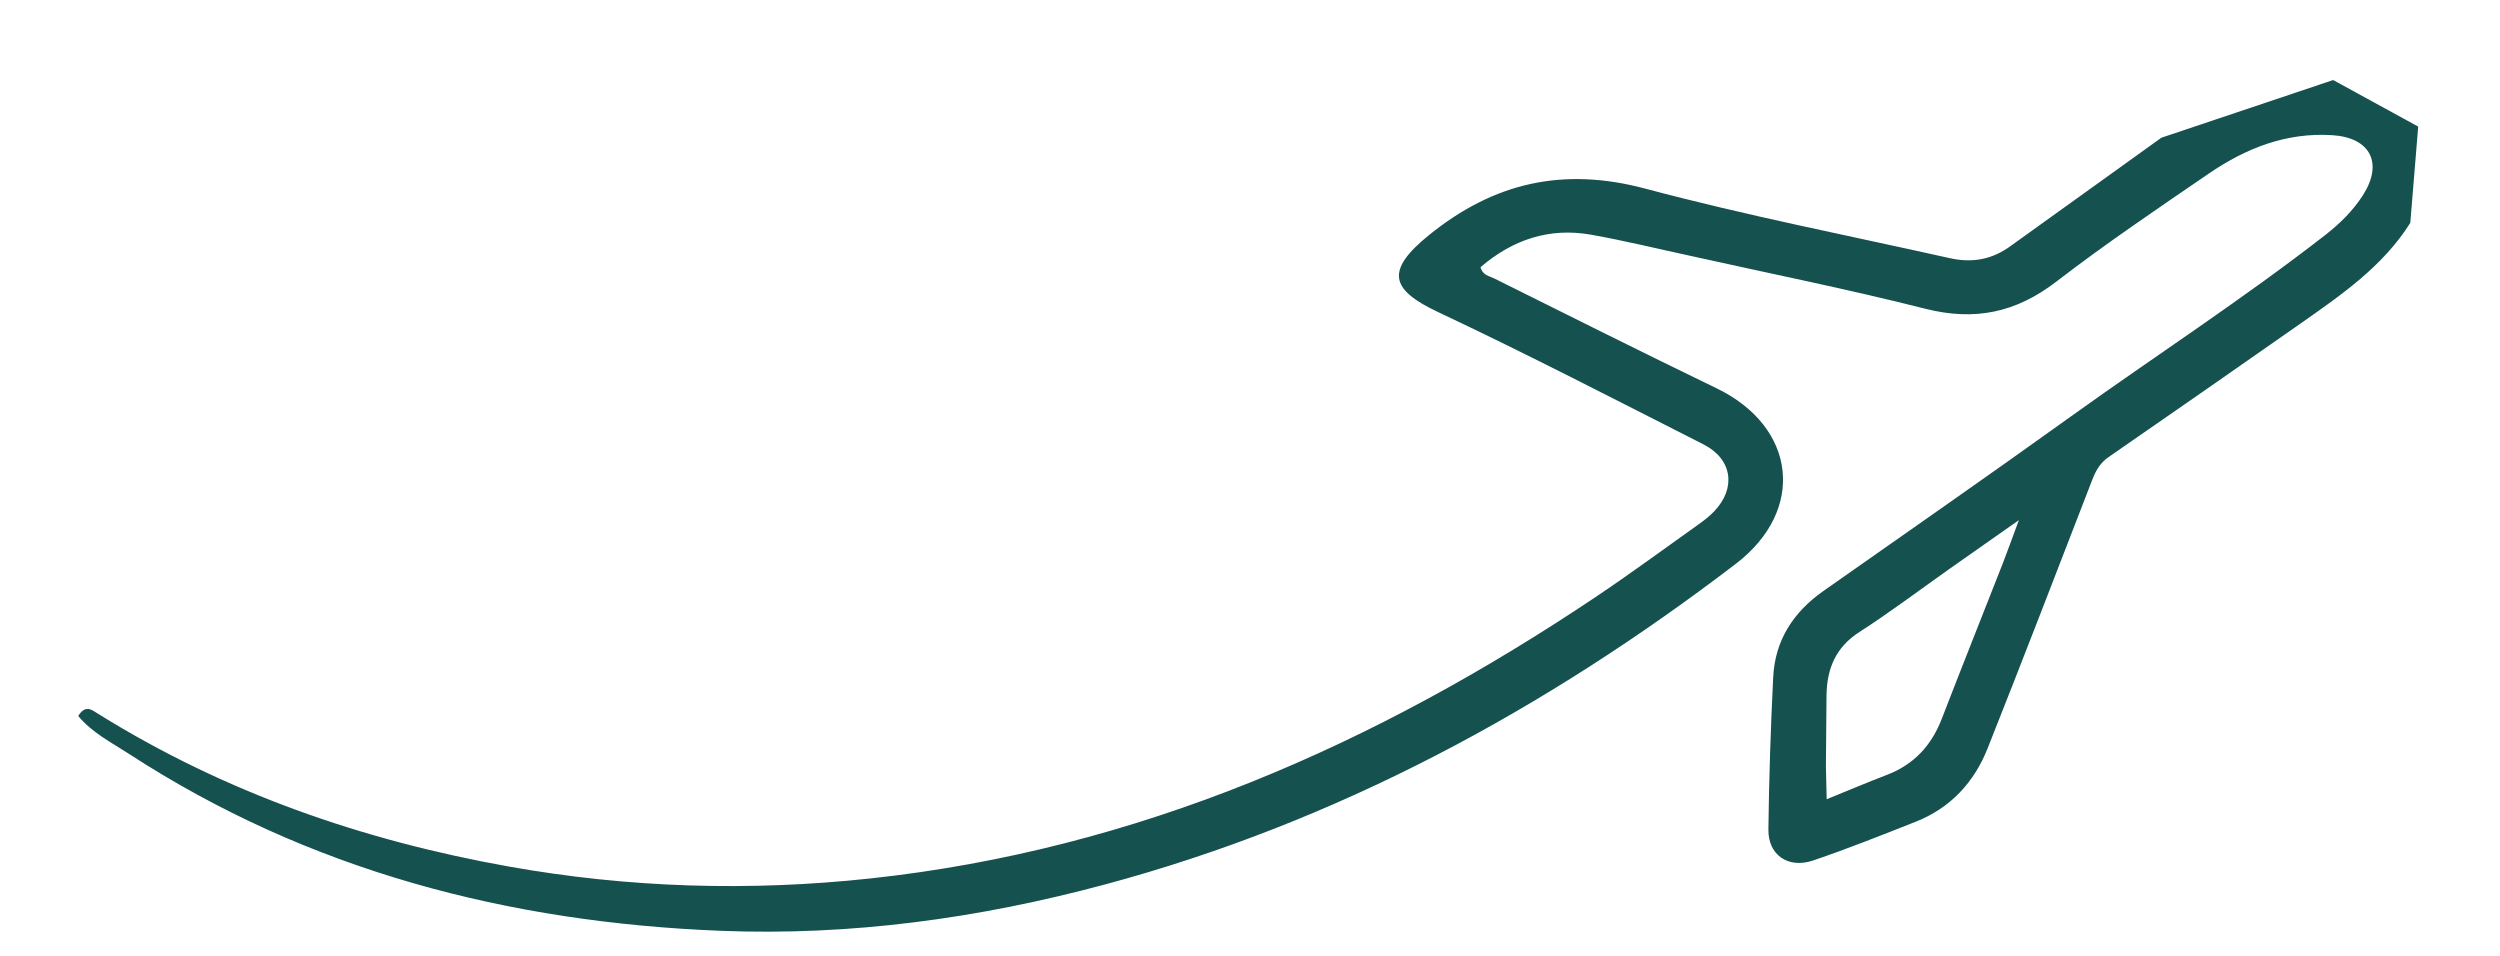
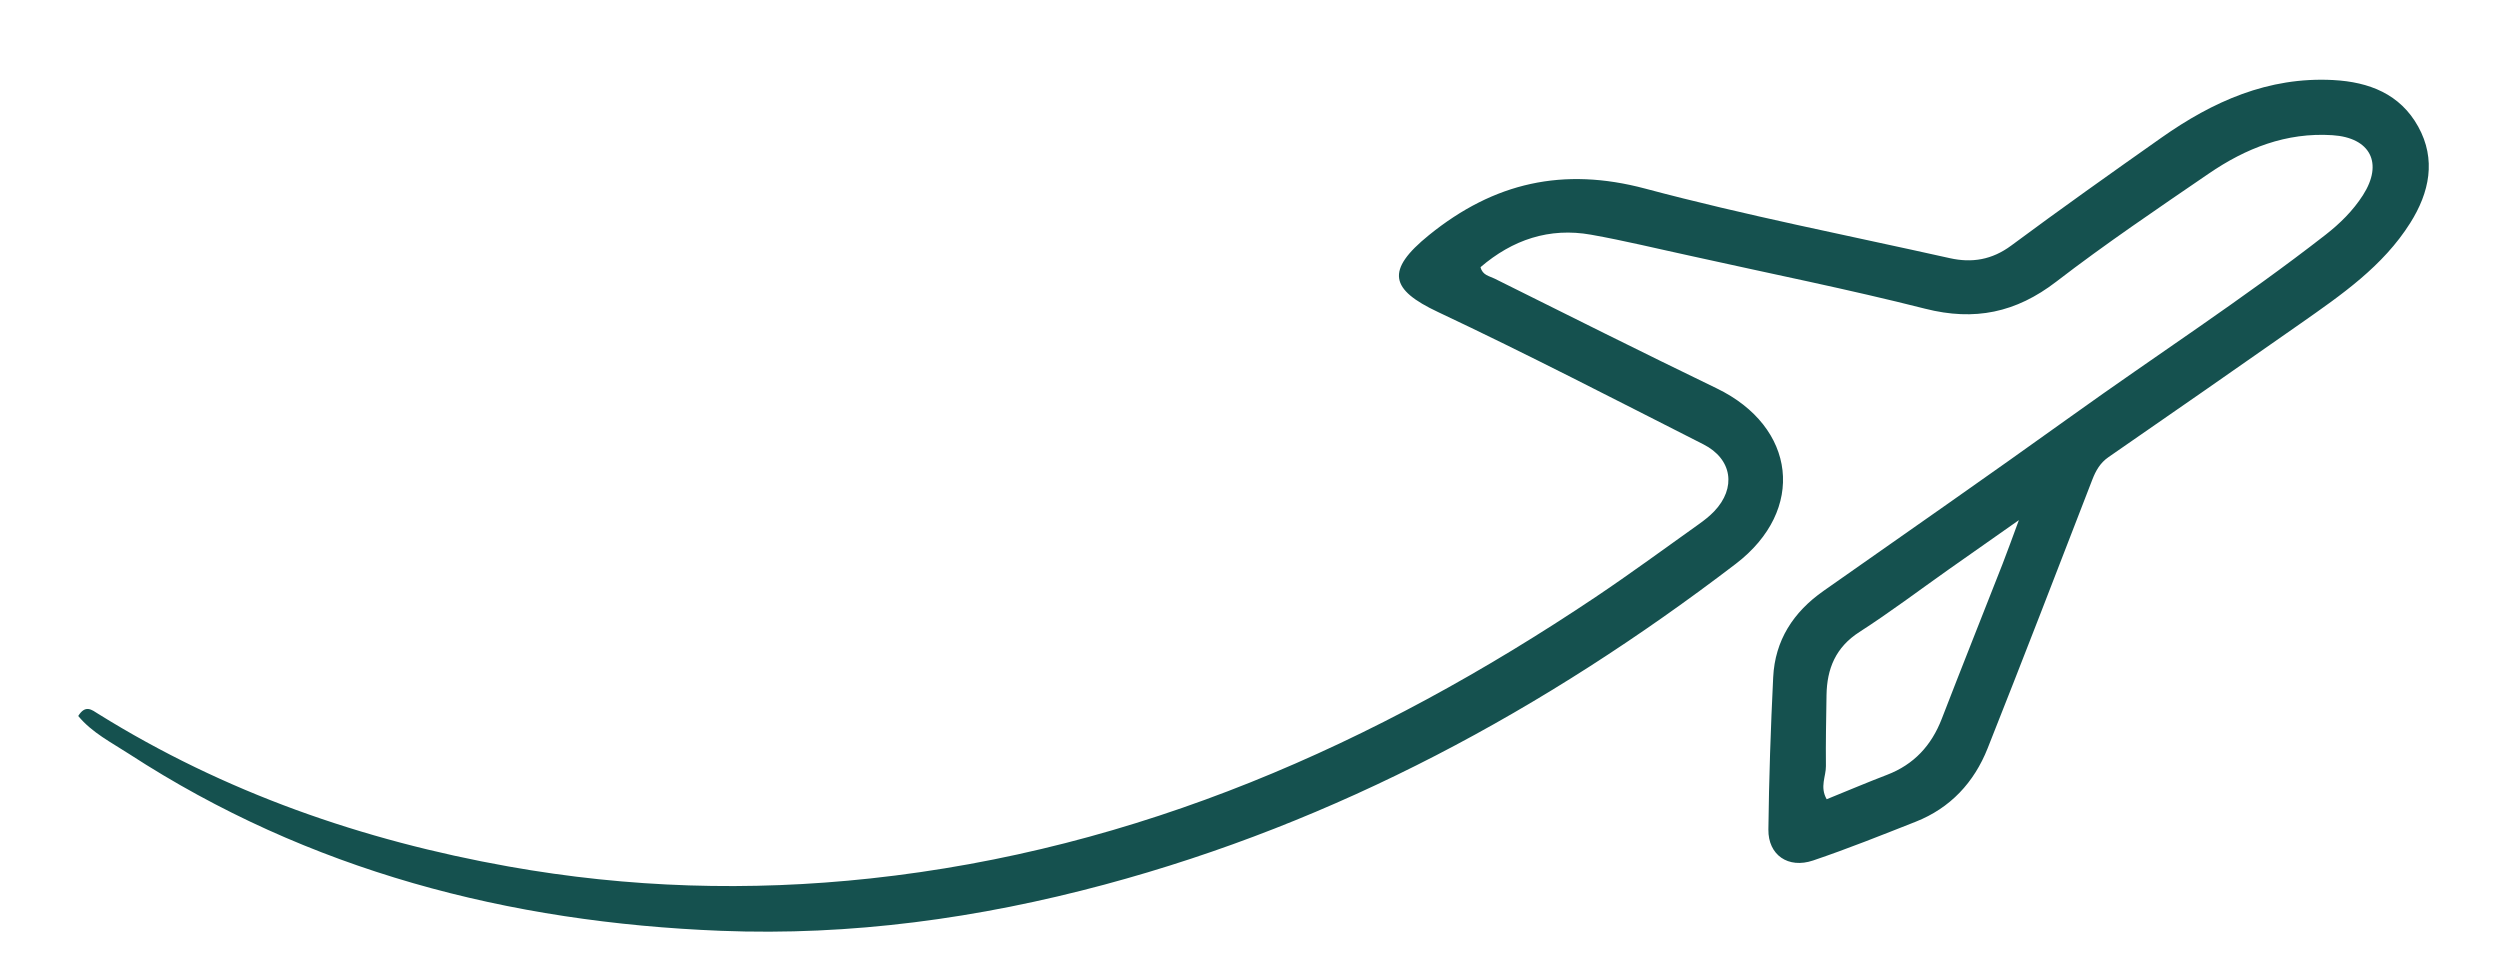
<svg xmlns="http://www.w3.org/2000/svg" version="1.1" id="Layer_1" x="0px" y="0px" width="100%" viewBox="185 270 615 235" enable-background="new 0 0 1024 1024" xml:space="preserve">
-   <path fill="#15514f" opacity="1" stroke="none" d=" M601.22,333.02  C592.68,331.176 584.591,329.193 576.408,327.737  C566.101,325.904 557.078,328.982 549.21,335.721  C549.685,337.71 551.404,337.911 552.645,338.529  C570.838,347.577 589.002,356.687 607.295,365.529  C626.888,375 629.34,395.456 612.003,408.704  C565.098,444.544 513.978,472.231 456.689,487.617  C425.811,495.911 394.306,500.244 362.334,498.98  C310.197,496.918 261.031,484.244 216.797,455.495  C212.439,452.663 207.632,450.244 204.247,446.133  C206.035,443.232 207.639,444.661 209.128,445.588  C240.238,464.955 274.192,476.739 310.094,483.152  C339.61,488.424 369.286,489.323 399.136,486.096  C464.833,478.994 523.248,453.248 577.536,416.856  C586.112,411.107 594.435,404.981 602.85,398.993  C604.201,398.032 605.535,396.995 606.678,395.803  C612.182,390.06 611.153,382.912 604.034,379.305  C582.34,368.313 560.738,357.116 538.743,346.756  C527.044,341.245 525.704,336.596 536.549,327.818  C552.528,314.884 569.567,311.024 589.735,316.402  C614.477,323 639.667,327.927 664.677,333.513  C670.109,334.726 675.043,333.911 679.759,330.413  L716.696,303.88  L758.957,289.691  L779.876,301.143  L777.932,324.828  C771.196,335.538 760.954,342.556 750.855,349.641  C735.174,360.642 719.432,371.555 703.682,382.458  C701.644,383.868 700.57,385.765 699.703,388.007  C691.174,410.059 682.679,432.126 673.951,454.099  C670.624,462.474 664.797,468.779 656.252,472.149  C647.891,475.447 639.537,478.794 631.03,481.677  C624.895,483.756 619.951,480.332 620.023,474.066  C620.167,461.58 620.594,449.091 621.203,436.617  C621.647,427.524 626.152,420.583 633.561,415.381  C653.873,401.119 674.247,386.941 694.41,372.47  C715.25,357.513 736.803,343.553 757.058,327.779  C760.623,325.003 763.832,321.842 766.285,318.014  C771.345,310.119 768.098,303.858 758.773,303.257  C747.403,302.524 737.456,306.474 728.348,312.711  C715.705,321.368 702.977,329.949 690.844,339.287  C680.925,346.921 670.756,349.033 658.595,345.947  C639.736,341.161 620.63,337.344 601.22,333.02 M664.465,410.022  C657.134,415.197 649.963,420.62 642.422,425.468  C636.566,429.232 634.424,434.491 634.324,441.013  L634.176,458.464  L634.363,466.613  C639.418,464.561 644.276,462.497 649.202,460.611  C655.842,458.069 660.139,453.389 662.68,446.814  C667.589,434.108 672.646,421.46 677.614,408.776  C678.857,405.603 679.995,402.389 681.644,397.95  C675.341,402.38 670.198,405.995 664.465,410.022 z" />
+   <path fill="#15514f" opacity="1" stroke="none" d=" M601.22,333.02  C592.68,331.176 584.591,329.193 576.408,327.737  C566.101,325.904 557.078,328.982 549.21,335.721  C549.685,337.71 551.404,337.911 552.645,338.529  C570.838,347.577 589.002,356.687 607.295,365.529  C626.888,375 629.34,395.456 612.003,408.704  C565.098,444.544 513.978,472.231 456.689,487.617  C425.811,495.911 394.306,500.244 362.334,498.98  C310.197,496.918 261.031,484.244 216.797,455.495  C212.439,452.663 207.632,450.244 204.247,446.133  C206.035,443.232 207.639,444.661 209.128,445.588  C240.238,464.955 274.192,476.739 310.094,483.152  C339.61,488.424 369.286,489.323 399.136,486.096  C464.833,478.994 523.248,453.248 577.536,416.856  C586.112,411.107 594.435,404.981 602.85,398.993  C604.201,398.032 605.535,396.995 606.678,395.803  C612.182,390.06 611.153,382.912 604.034,379.305  C582.34,368.313 560.738,357.116 538.743,346.756  C527.044,341.245 525.704,336.596 536.549,327.818  C552.528,314.884 569.567,311.024 589.735,316.402  C614.477,323 639.667,327.927 664.677,333.513  C670.109,334.726 675.043,333.911 679.759,330.413  C691.933,321.382 704.304,312.612 716.696,303.88  C729.348,294.966 742.984,288.848 758.957,289.691  C767.803,290.158 775.434,293.123 779.876,301.143  C784.366,309.25 782.632,317.357 777.932,324.828  C771.196,335.538 760.954,342.556 750.855,349.641  C735.174,360.642 719.432,371.555 703.682,382.458  C701.644,383.868 700.57,385.765 699.703,388.007  C691.174,410.059 682.679,432.126 673.951,454.099  C670.624,462.474 664.797,468.779 656.252,472.149  C647.891,475.447 639.537,478.794 631.03,481.677  C624.895,483.756 619.951,480.332 620.023,474.066  C620.167,461.58 620.594,449.091 621.203,436.617  C621.647,427.524 626.152,420.583 633.561,415.381  C653.873,401.119 674.247,386.941 694.41,372.47  C715.25,357.513 736.803,343.553 757.058,327.779  C760.623,325.003 763.832,321.842 766.285,318.014  C771.345,310.119 768.098,303.858 758.773,303.257  C747.403,302.524 737.456,306.474 728.348,312.711  C715.705,321.368 702.977,329.949 690.844,339.287  C680.925,346.921 670.756,349.033 658.595,345.947  C639.736,341.161 620.63,337.344 601.22,333.02 M664.465,410.022  C657.134,415.197 649.963,420.62 642.422,425.468  C636.566,429.232 634.424,434.491 634.324,441.013  C634.234,446.83 634.115,452.648 634.176,458.464  C634.203,460.989 632.625,463.563 634.363,466.613  C639.418,464.561 644.276,462.497 649.202,460.611  C655.842,458.069 660.139,453.389 662.68,446.814  C667.589,434.108 672.646,421.46 677.614,408.776  C678.857,405.603 679.995,402.389 681.644,397.95  C675.341,402.38 670.198,405.995 664.465,410.022 z" />
</svg>
